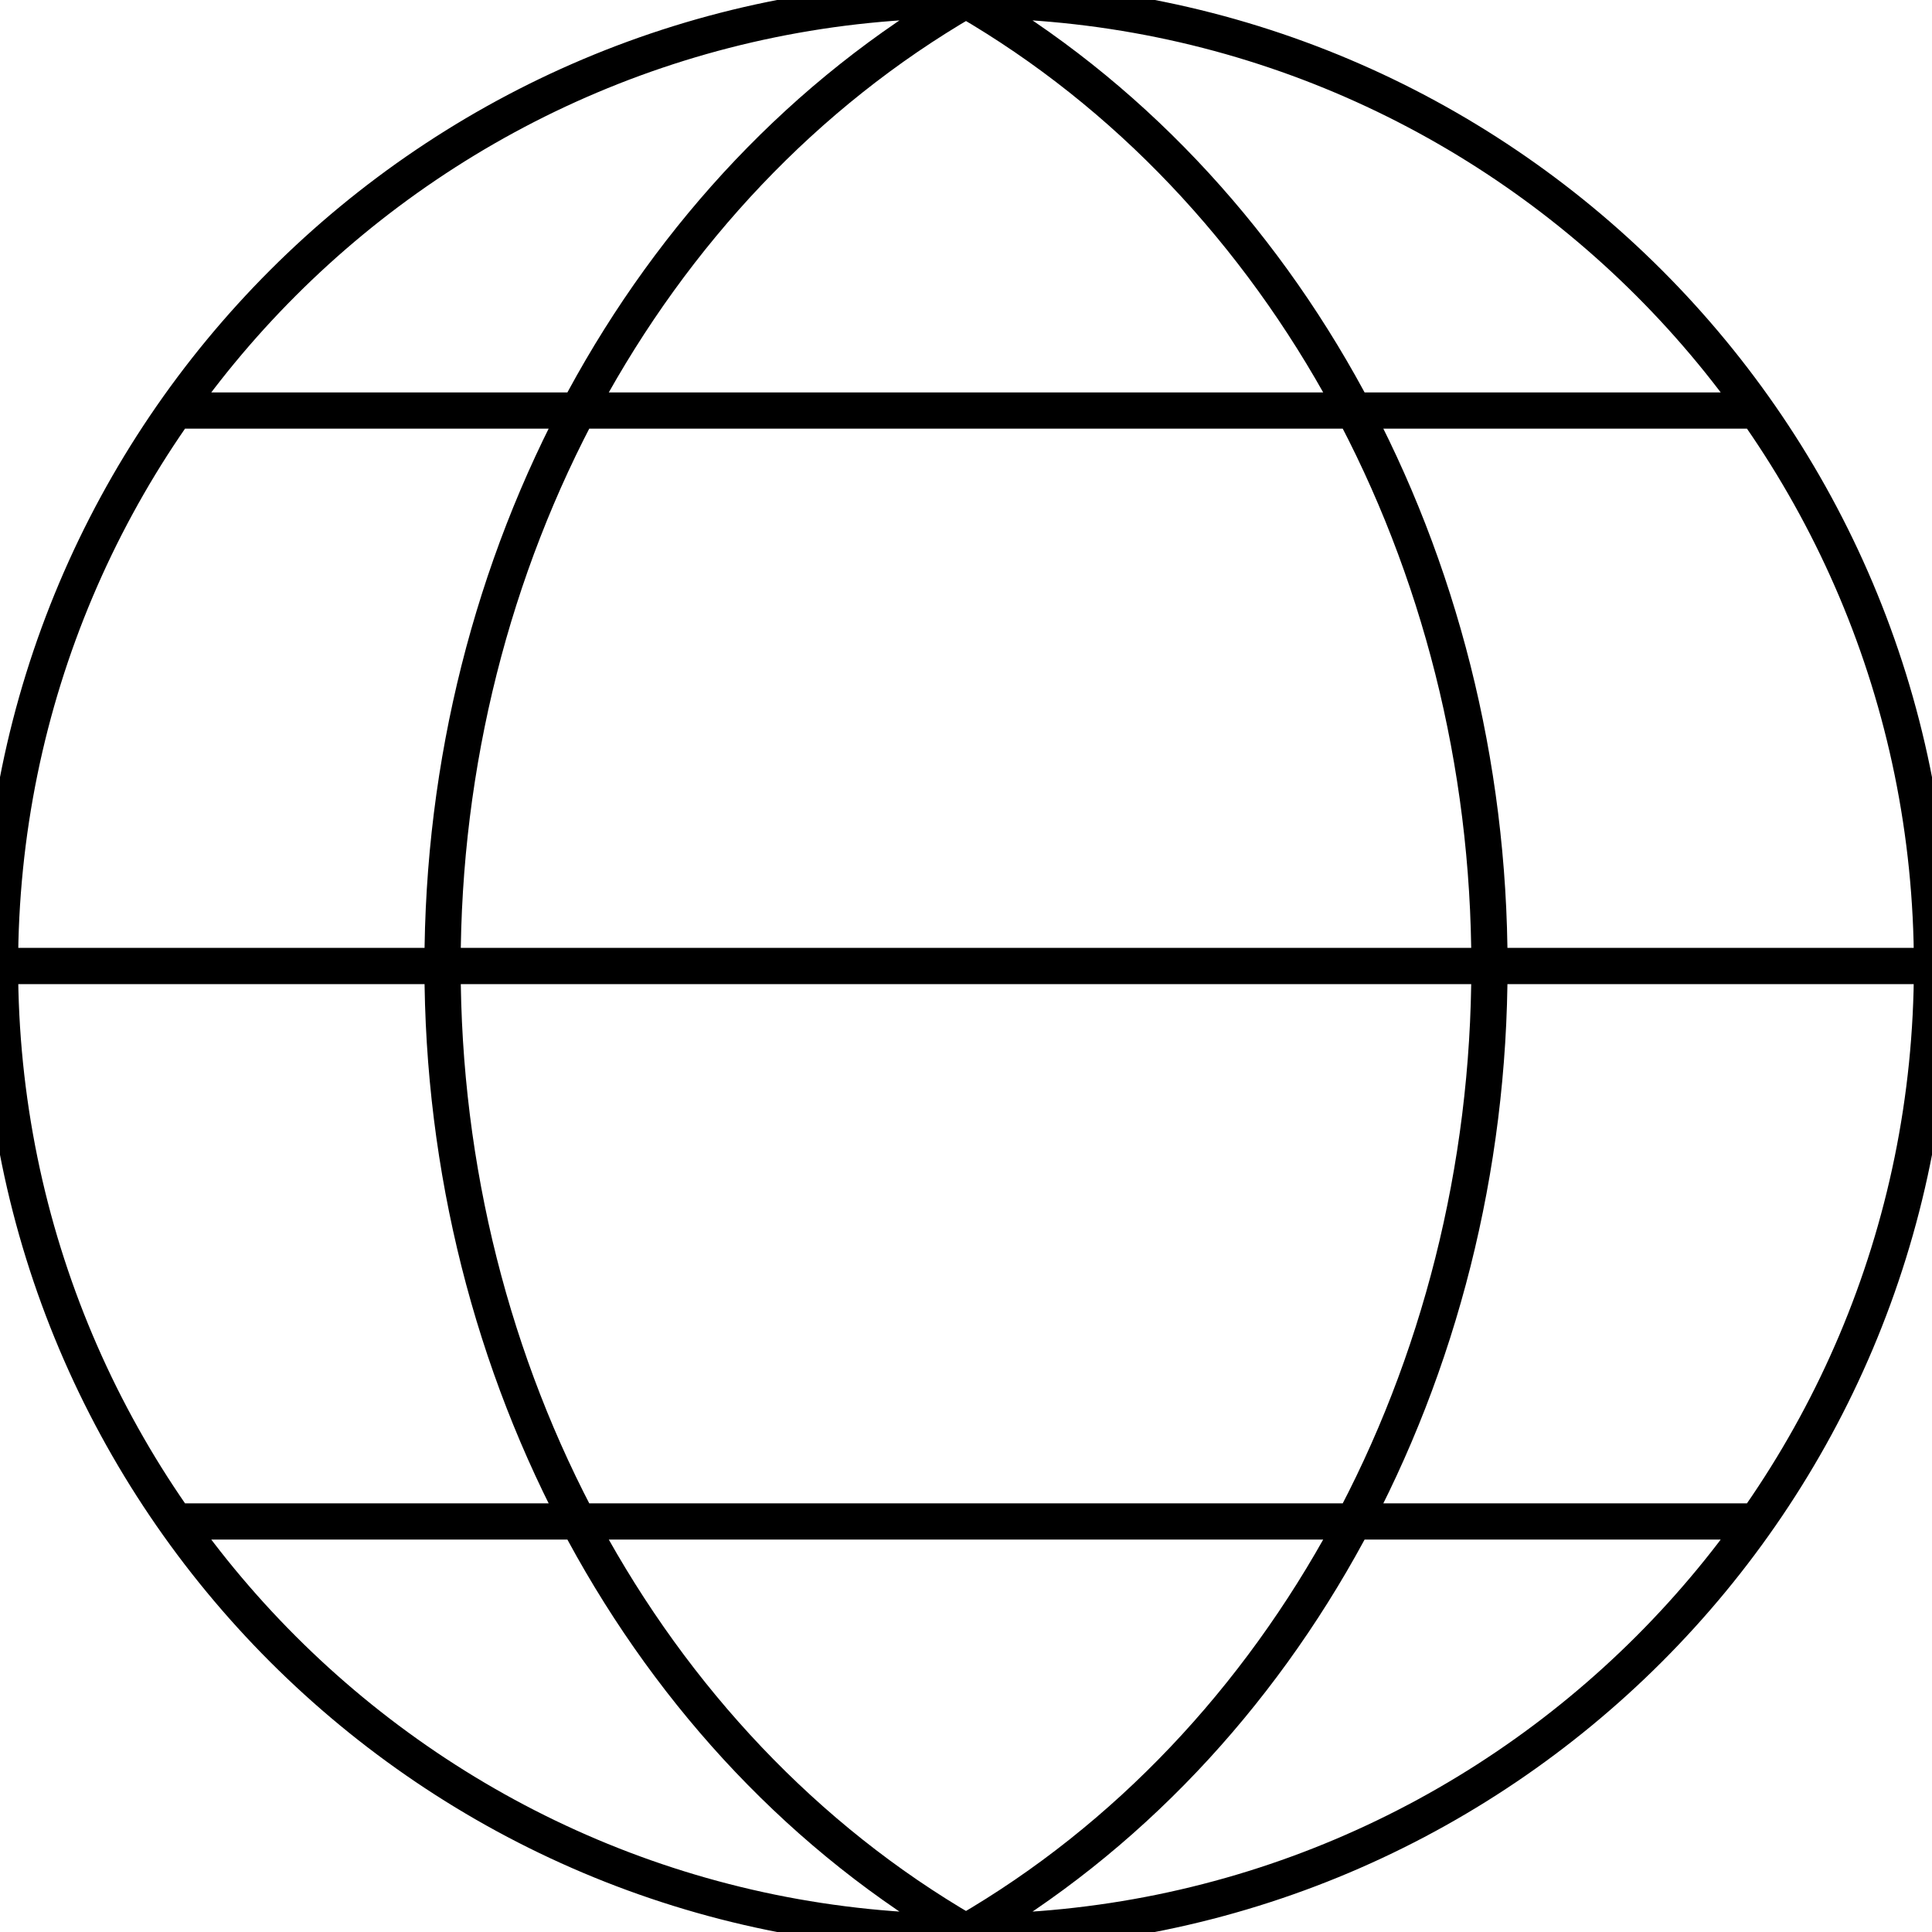
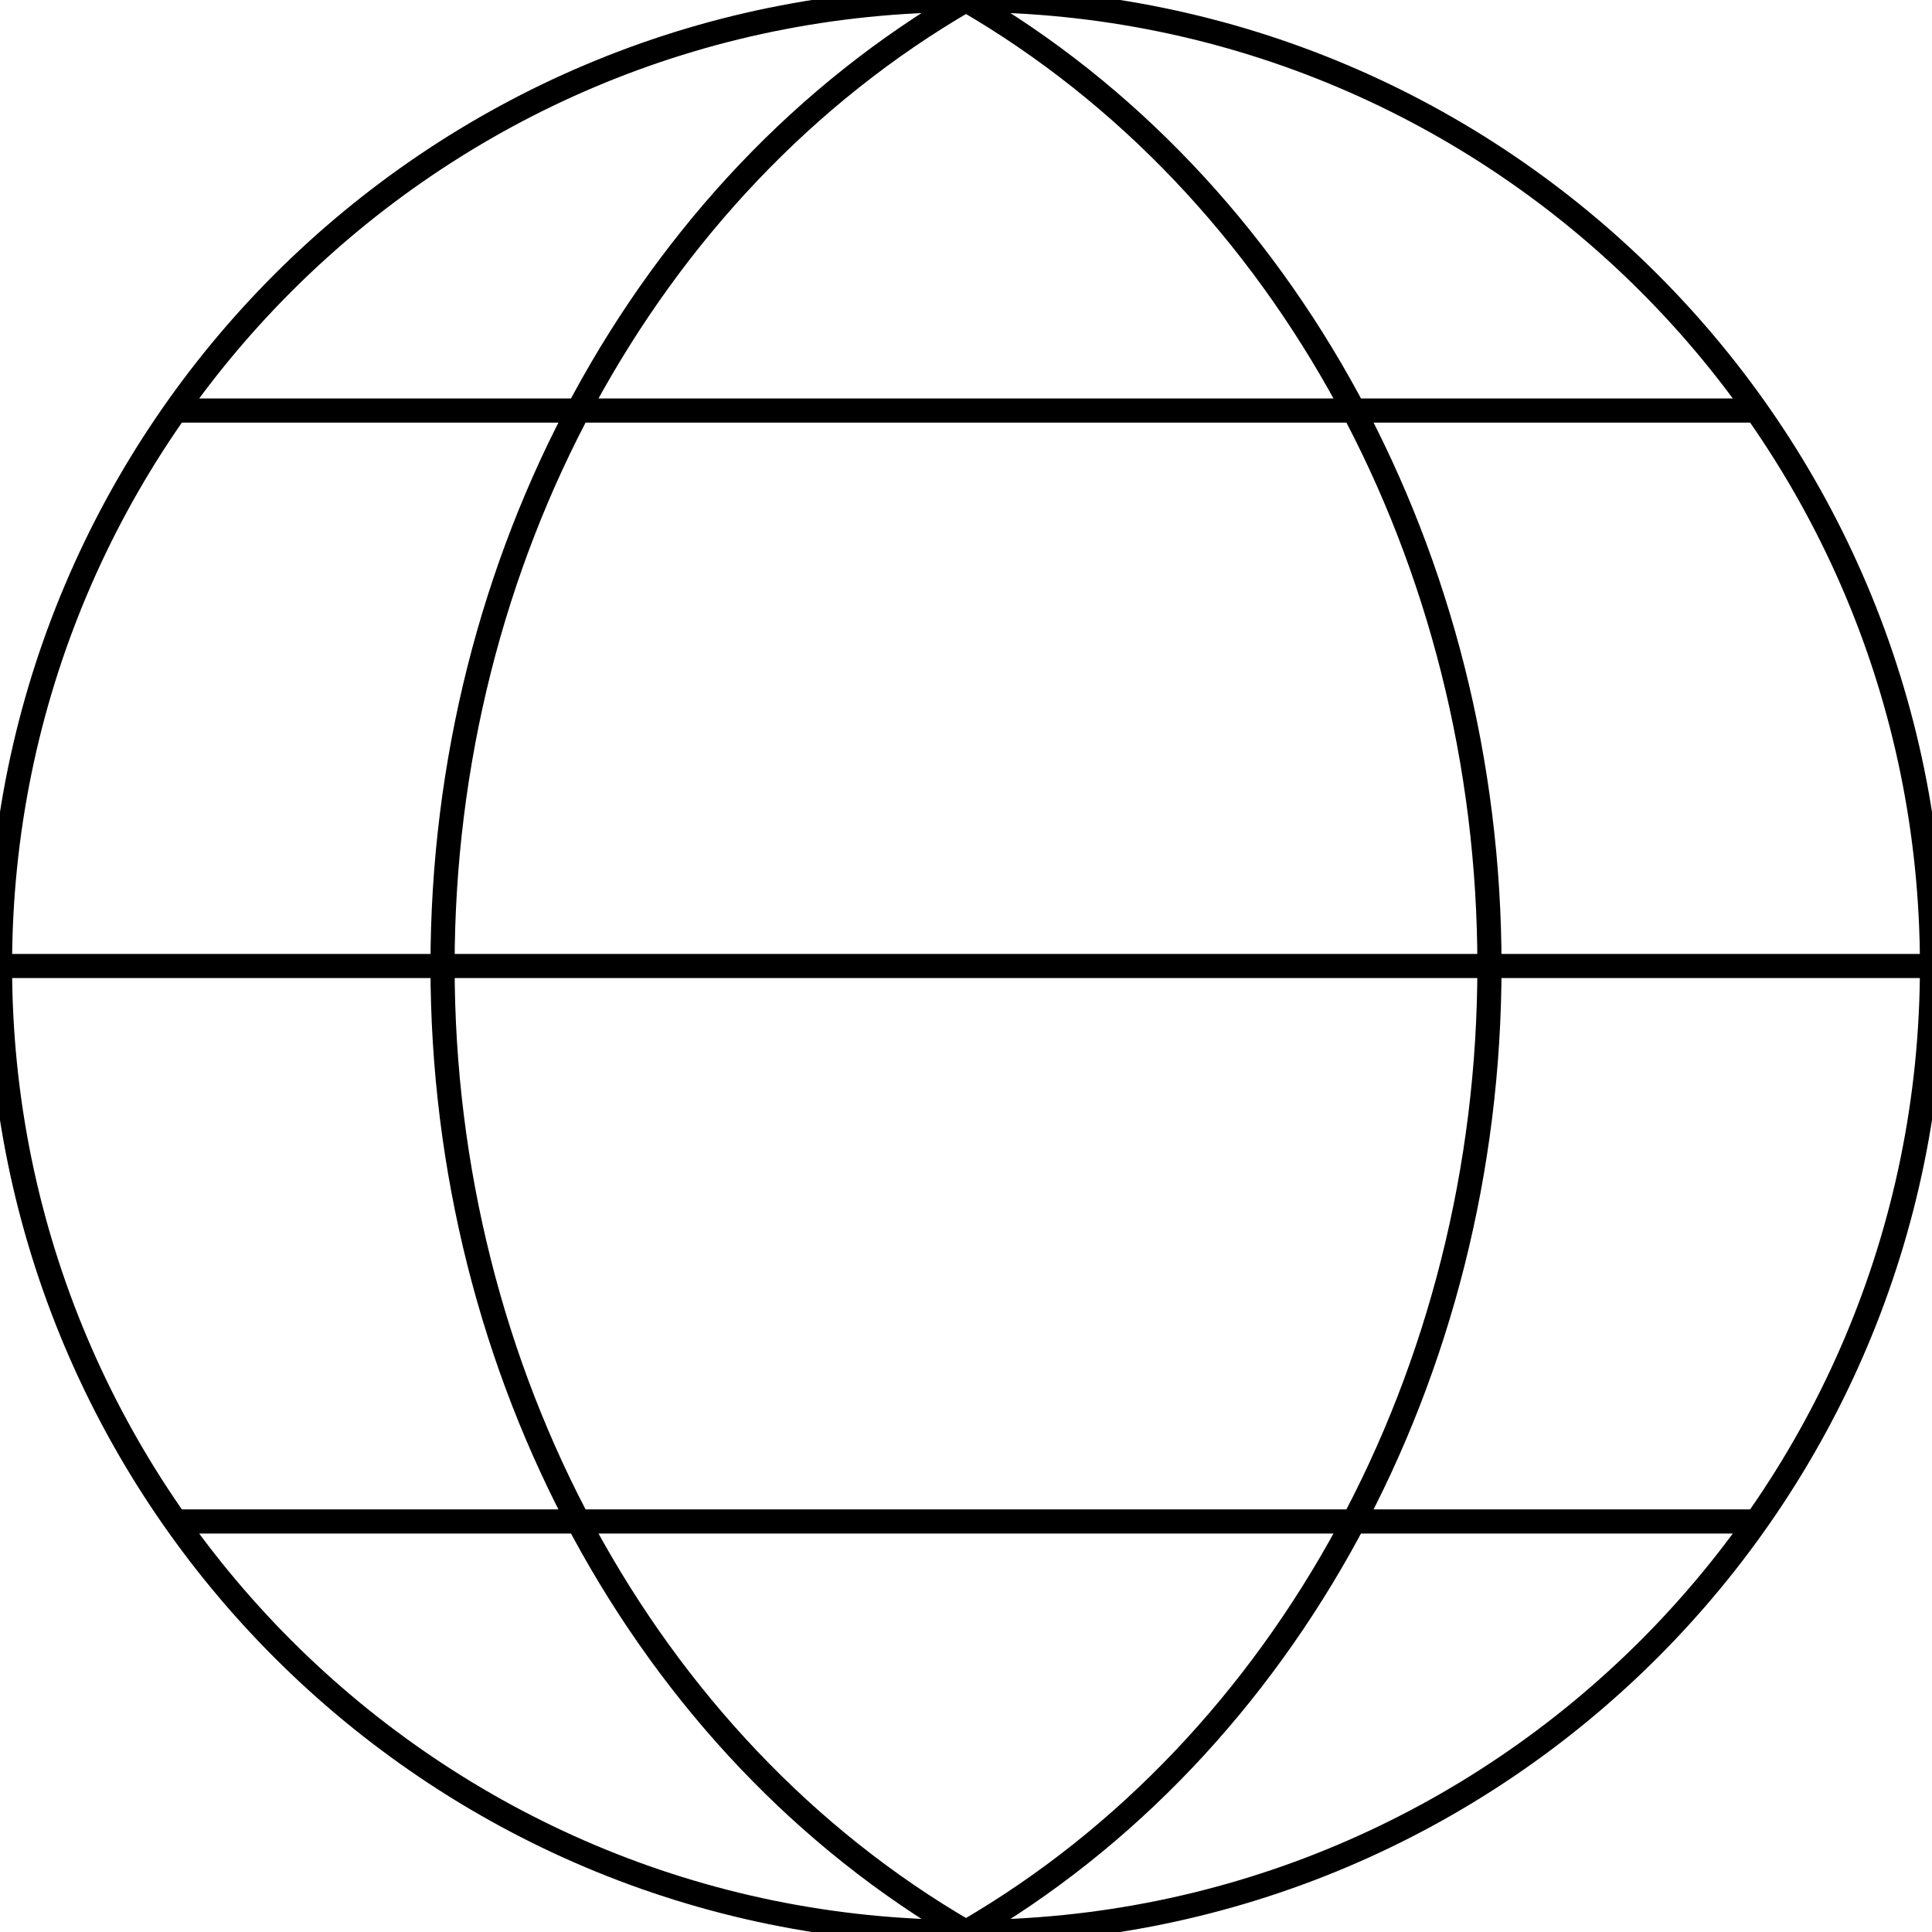
<svg xmlns="http://www.w3.org/2000/svg" width="100%" height="100%" viewBox="0 0 80 80" version="1.1">
-   <path fill="transparent" stroke="black" stroke-width="1.5" d="M 80 40 A 40 40 90 1 0 0 40 M 80 40 A 40 40 90 1 1 0 40 M 40 80 A 45 40 90 0 1 40 0 M 40 80 A 45 40 90 0 0 40 0 M 7.5 17 L 72.5 17 M 0 40 L 80 40 M 7.5 63 L 72.5 63" />
+   <path fill="transparent" stroke="black" stroke-width="1" d="M 80 40 A 40 40 90 1 0 0 40 M 80 40 A 40 40 90 1 1 0 40 M 40 80 A 45 40 90 0 1 40 0 M 40 80 A 45 40 90 0 0 40 0 M 7.5 17 L 72.5 17 M 0 40 L 80 40 M 7.5 63 L 72.5 63" />
</svg>
